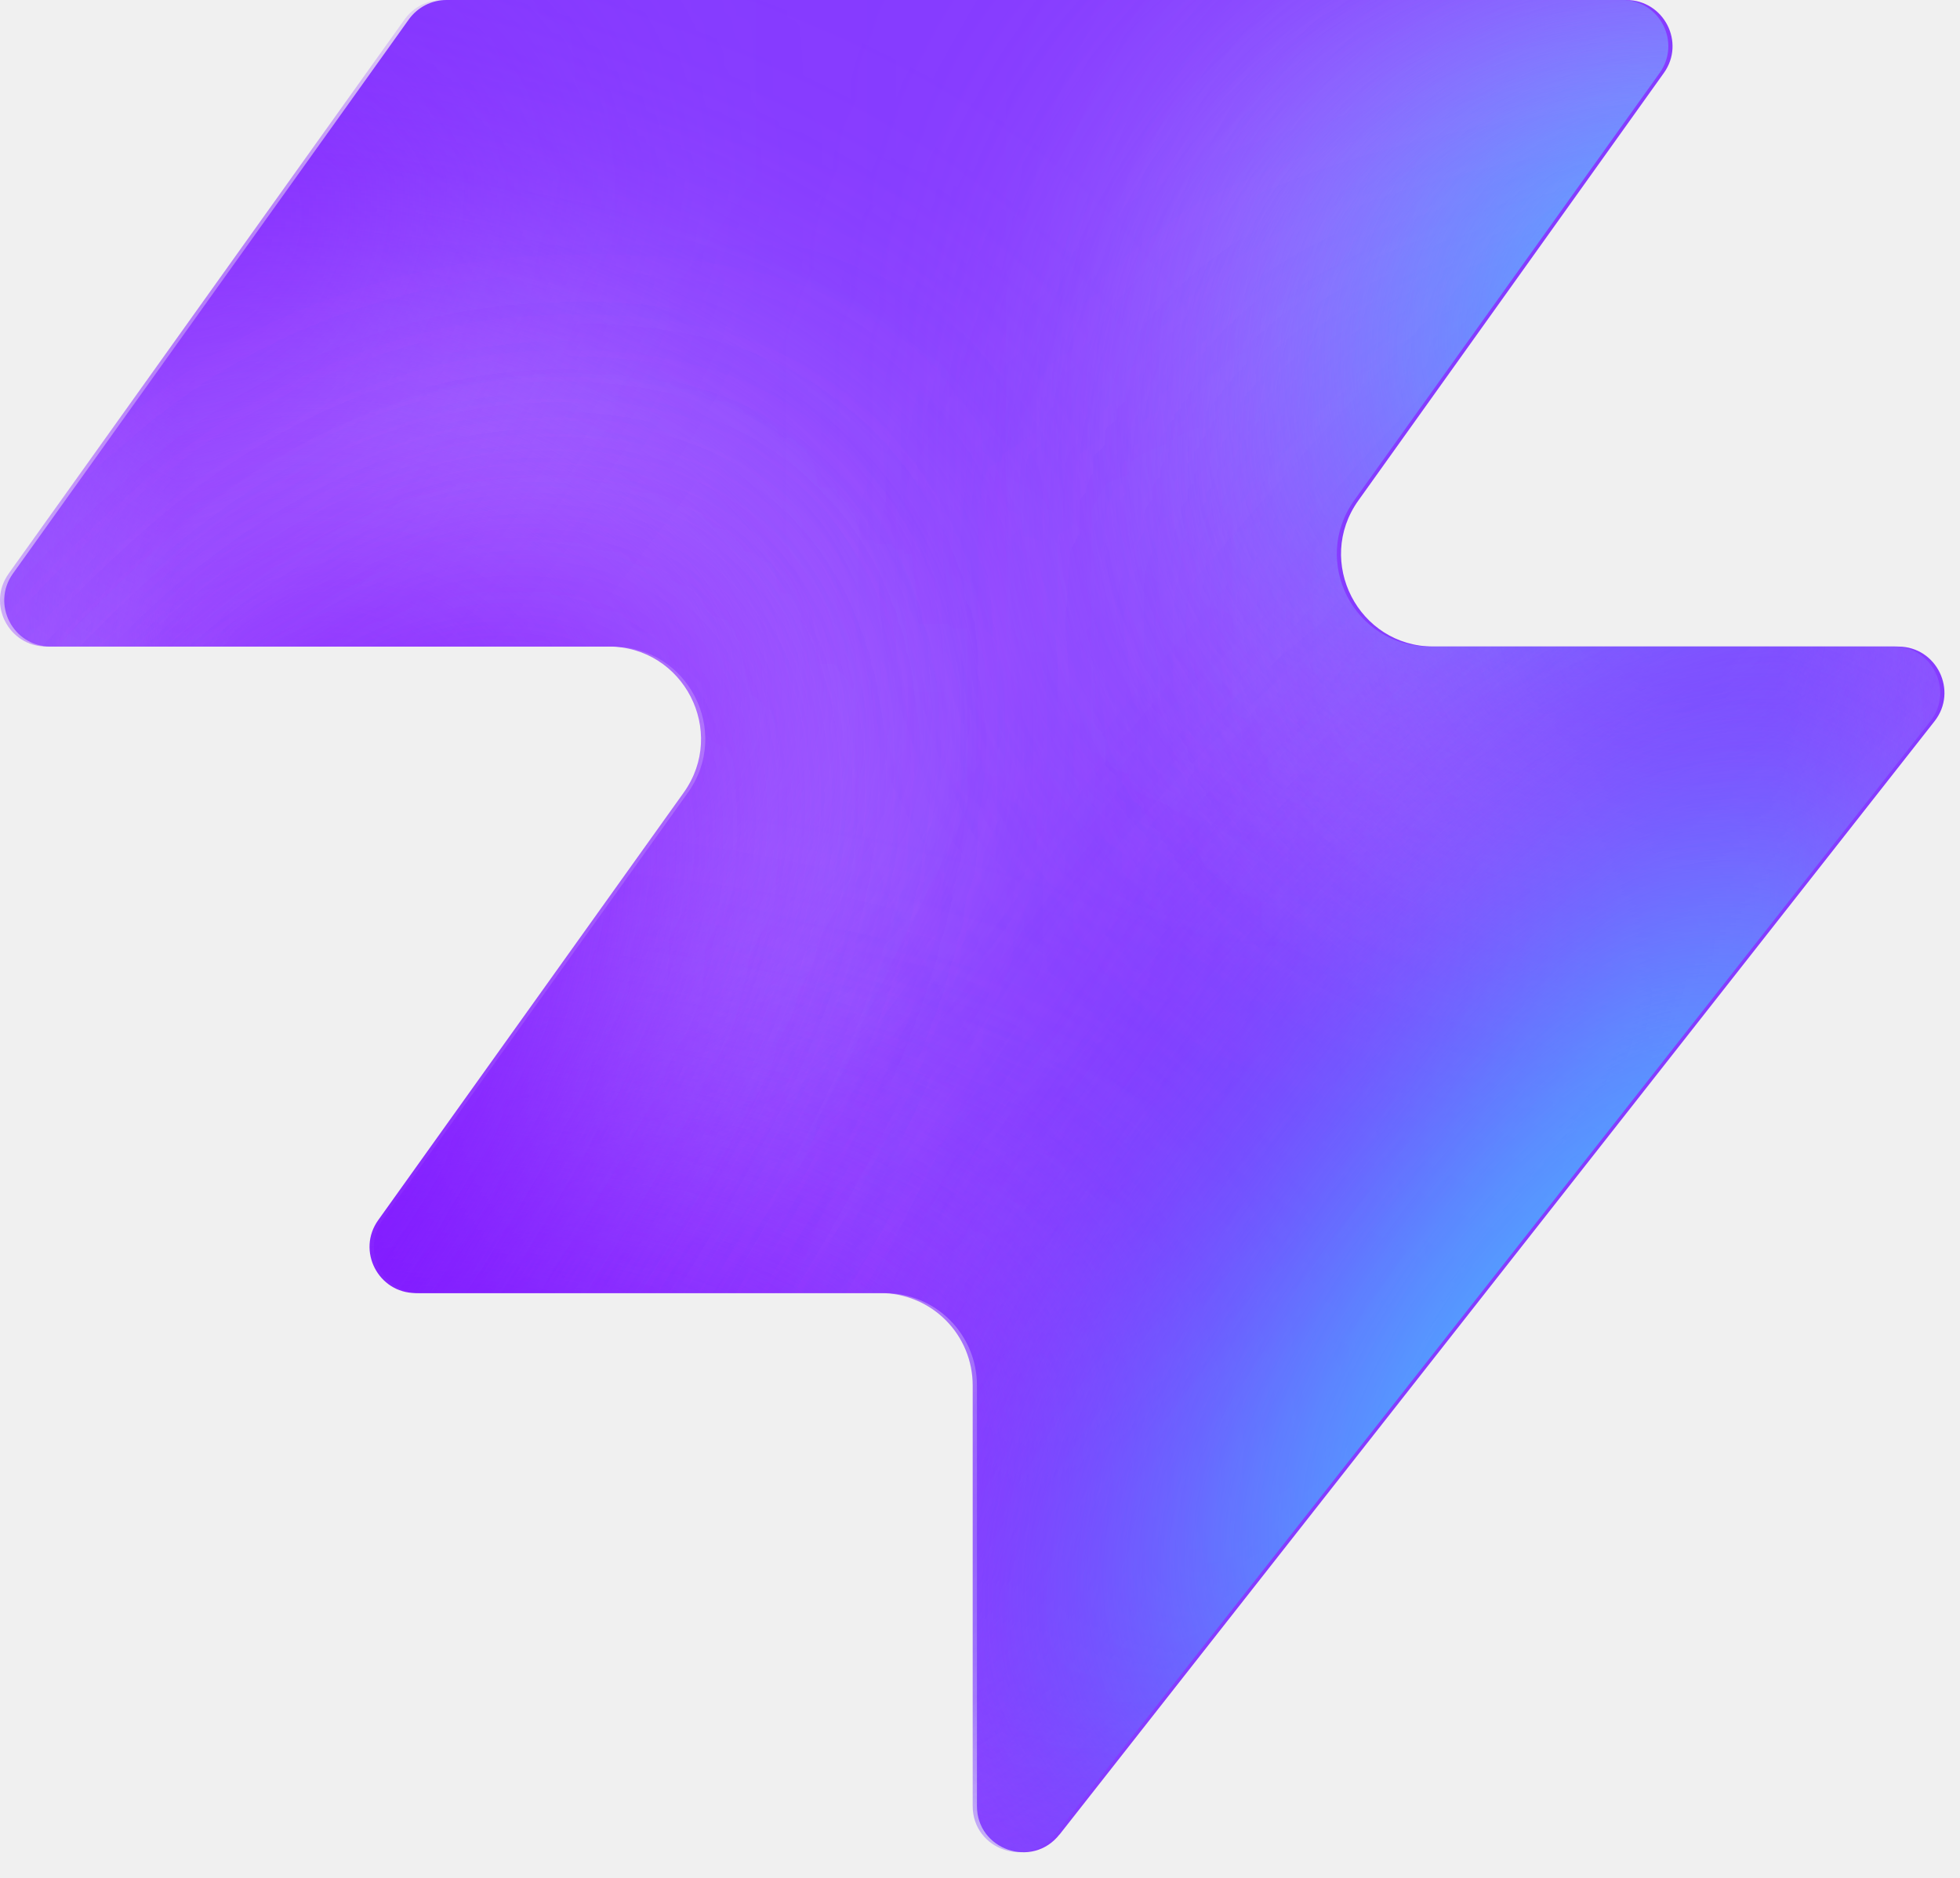
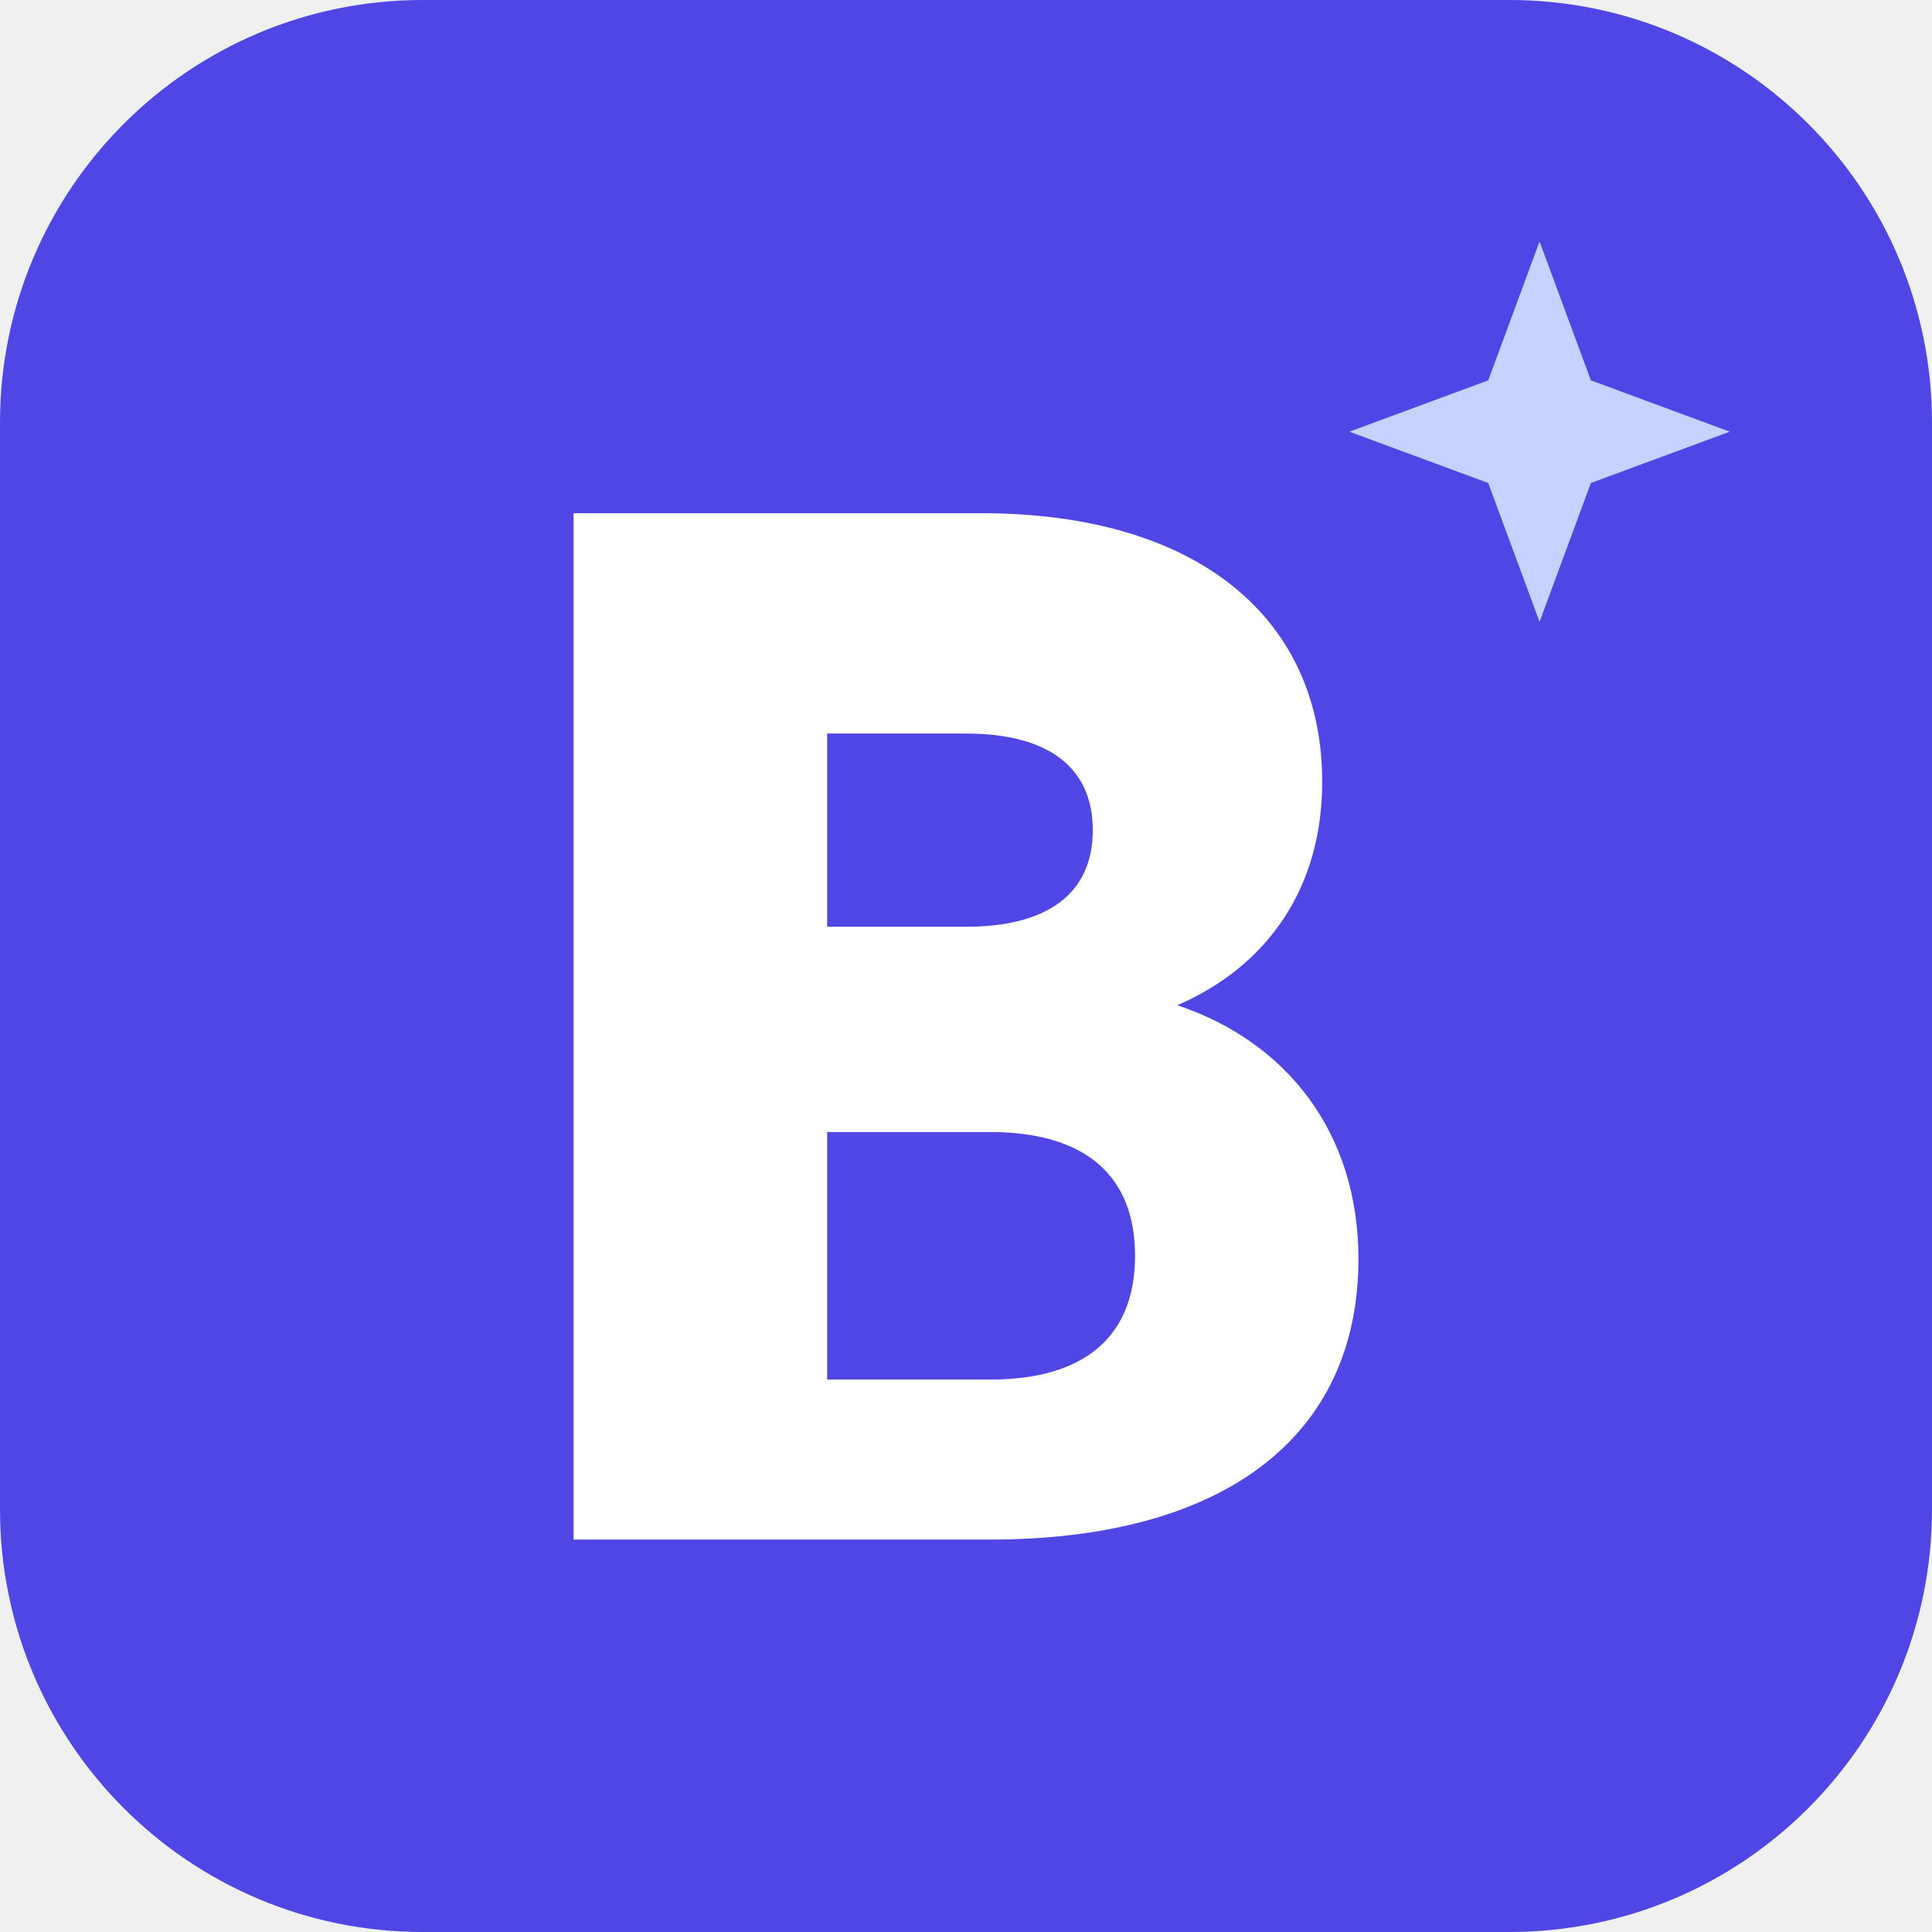
- <svg xmlns="http://www.w3.org/2000/svg" width="48" height="46" fill="none" viewBox="0 0 48 46">
-   <path fill="#863bff" d="M25.946 44.938c-.664.845-2.021.375-2.021-.698V33.937a2.26 2.26 0 0 0-2.262-2.262H10.287c-.92 0-1.456-1.04-.92-1.788l7.48-10.471c1.07-1.497 0-3.578-1.842-3.578H1.237c-.92 0-1.456-1.04-.92-1.788L10.013.474c.214-.297.556-.474.92-.474h28.894c.92 0 1.456 1.04.92 1.788l-7.48 10.471c-1.07 1.498 0 3.579 1.842 3.579h11.377c.943 0 1.473 1.088.89 1.83L25.947 44.94z" style="fill:#863bff;fill:color(display-p3 .525 .23 1);fill-opacity:1" />
-   <mask id="a" width="48" height="46" x="0" y="0" maskUnits="userSpaceOnUse" style="mask-type:alpha">
-     <path fill="#000" d="M25.842 44.938c-.664.844-2.021.375-2.021-.698V33.937a2.26 2.26 0 0 0-2.262-2.262H10.183c-.92 0-1.456-1.04-.92-1.788l7.48-10.471c1.07-1.498 0-3.579-1.842-3.579H1.133c-.92 0-1.456-1.04-.92-1.787L9.91.473c.214-.297.556-.474.92-.474h28.894c.92 0 1.456 1.04.92 1.788l-7.48 10.471c-1.07 1.498 0 3.578 1.842 3.578h11.377c.943 0 1.473 1.088.89 1.832L25.843 44.94z" style="fill:#000;fill-opacity:1" />
-   </mask>
-   <g mask="url(#a)">
-     <g filter="url(#b)">
-       <ellipse cx="5.508" cy="14.704" fill="#ede6ff" rx="5.508" ry="14.704" style="fill:#ede6ff;fill:color(display-p3 .927 .903 1);fill-opacity:1" transform="matrix(.00324 1 1 -.00324 -4.47 31.516)" />
-     </g>
-     <g filter="url(#c)">
-       <ellipse cx="10.399" cy="29.851" fill="#ede6ff" rx="10.399" ry="29.851" style="fill:#ede6ff;fill:color(display-p3 .927 .903 1);fill-opacity:1" transform="matrix(.00324 1 1 -.00324 -39.328 7.883)" />
-     </g>
-     <g filter="url(#d)">
-       <ellipse cx="5.508" cy="30.487" fill="#7e14ff" rx="5.508" ry="30.487" style="fill:#7e14ff;fill:color(display-p3 .492 .077 1);fill-opacity:1" transform="rotate(89.814 -25.913 -14.639)scale(1 -1)" />
-     </g>
-     <g filter="url(#e)">
-       <ellipse cx="5.508" cy="30.599" fill="#7e14ff" rx="5.508" ry="30.599" style="fill:#7e14ff;fill:color(display-p3 .492 .077 1);fill-opacity:1" transform="rotate(89.814 -32.644 -3.334)scale(1 -1)" />
-     </g>
-     <g filter="url(#f)">
-       <ellipse cx="5.508" cy="30.599" fill="#7e14ff" rx="5.508" ry="30.599" style="fill:#7e14ff;fill:color(display-p3 .492 .077 1);fill-opacity:1" transform="matrix(.00324 1 1 -.00324 -34.34 30.47)" />
-     </g>
-     <g filter="url(#g)">
-       <ellipse cx="14.072" cy="22.078" fill="#ede6ff" rx="14.072" ry="22.078" style="fill:#ede6ff;fill:color(display-p3 .927 .903 1);fill-opacity:1" transform="rotate(93.35 24.506 48.493)scale(-1 1)" />
-     </g>
-     <g filter="url(#h)">
-       <ellipse cx="3.47" cy="21.501" fill="#7e14ff" rx="3.47" ry="21.501" style="fill:#7e14ff;fill:color(display-p3 .492 .077 1);fill-opacity:1" transform="rotate(89.009 28.708 47.59)scale(-1 1)" />
-     </g>
-     <g filter="url(#i)">
-       <ellipse cx="3.47" cy="21.501" fill="#7e14ff" rx="3.47" ry="21.501" style="fill:#7e14ff;fill:color(display-p3 .492 .077 1);fill-opacity:1" transform="rotate(89.009 28.708 47.59)scale(-1 1)" />
-     </g>
-     <g filter="url(#j)">
-       <ellipse cx=".387" cy="8.972" fill="#7e14ff" rx="4.407" ry="29.108" style="fill:#7e14ff;fill:color(display-p3 .492 .077 1);fill-opacity:1" transform="rotate(39.51 .387 8.972)" />
-     </g>
-     <g filter="url(#k)">
-       <ellipse cx="47.523" cy="-6.092" fill="#7e14ff" rx="4.407" ry="29.108" style="fill:#7e14ff;fill:color(display-p3 .492 .077 1);fill-opacity:1" transform="rotate(37.892 47.523 -6.092)" />
-     </g>
-     <g filter="url(#l)">
-       <ellipse cx="41.412" cy="6.333" fill="#47bfff" rx="5.971" ry="9.665" style="fill:#47bfff;fill:color(display-p3 .28 .748 1);fill-opacity:1" transform="rotate(37.892 41.412 6.333)" />
-     </g>
-     <g filter="url(#m)">
-       <ellipse cx="-1.879" cy="38.332" fill="#7e14ff" rx="4.407" ry="29.108" style="fill:#7e14ff;fill:color(display-p3 .492 .077 1);fill-opacity:1" transform="rotate(37.892 -1.88 38.332)" />
-     </g>
-     <g filter="url(#n)">
-       <ellipse cx="-1.879" cy="38.332" fill="#7e14ff" rx="4.407" ry="29.108" style="fill:#7e14ff;fill:color(display-p3 .492 .077 1);fill-opacity:1" transform="rotate(37.892 -1.88 38.332)" />
-     </g>
-     <g filter="url(#o)">
-       <ellipse cx="35.651" cy="29.907" fill="#7e14ff" rx="4.407" ry="29.108" style="fill:#7e14ff;fill:color(display-p3 .492 .077 1);fill-opacity:1" transform="rotate(37.892 35.651 29.907)" />
-     </g>
-     <g filter="url(#p)">
-       <ellipse cx="38.418" cy="32.4" fill="#47bfff" rx="5.971" ry="15.297" style="fill:#47bfff;fill:color(display-p3 .28 .748 1);fill-opacity:1" transform="rotate(37.892 38.418 32.4)" />
-     </g>
-   </g>
-   <defs>
-     <filter id="b" width="60.045" height="41.654" x="-19.77" y="16.149" color-interpolation-filters="sRGB" filterUnits="userSpaceOnUse">
-       <feFlood flood-opacity="0" result="BackgroundImageFix" />
-       <feBlend in="SourceGraphic" in2="BackgroundImageFix" result="shape" />
-       <feGaussianBlur result="effect1_foregroundBlur_2002_17158" stdDeviation="7.659" />
-     </filter>
-     <filter id="c" width="90.34" height="51.437" x="-54.613" y="-7.533" color-interpolation-filters="sRGB" filterUnits="userSpaceOnUse">
-       <feFlood flood-opacity="0" result="BackgroundImageFix" />
-       <feBlend in="SourceGraphic" in2="BackgroundImageFix" result="shape" />
-       <feGaussianBlur result="effect1_foregroundBlur_2002_17158" stdDeviation="7.659" />
-     </filter>
-     <filter id="d" width="79.355" height="29.4" x="-49.64" y="2.03" color-interpolation-filters="sRGB" filterUnits="userSpaceOnUse">
-       <feFlood flood-opacity="0" result="BackgroundImageFix" />
-       <feBlend in="SourceGraphic" in2="BackgroundImageFix" result="shape" />
-       <feGaussianBlur result="effect1_foregroundBlur_2002_17158" stdDeviation="4.596" />
-     </filter>
-     <filter id="e" width="79.579" height="29.4" x="-45.045" y="20.029" color-interpolation-filters="sRGB" filterUnits="userSpaceOnUse">
-       <feFlood flood-opacity="0" result="BackgroundImageFix" />
-       <feBlend in="SourceGraphic" in2="BackgroundImageFix" result="shape" />
-       <feGaussianBlur result="effect1_foregroundBlur_2002_17158" stdDeviation="4.596" />
-     </filter>
-     <filter id="f" width="79.579" height="29.4" x="-43.513" y="21.178" color-interpolation-filters="sRGB" filterUnits="userSpaceOnUse">
-       <feFlood flood-opacity="0" result="BackgroundImageFix" />
-       <feBlend in="SourceGraphic" in2="BackgroundImageFix" result="shape" />
-       <feGaussianBlur result="effect1_foregroundBlur_2002_17158" stdDeviation="4.596" />
-     </filter>
-     <filter id="g" width="74.749" height="58.852" x="15.756" y="-17.901" color-interpolation-filters="sRGB" filterUnits="userSpaceOnUse">
-       <feFlood flood-opacity="0" result="BackgroundImageFix" />
-       <feBlend in="SourceGraphic" in2="BackgroundImageFix" result="shape" />
-       <feGaussianBlur result="effect1_foregroundBlur_2002_17158" stdDeviation="7.659" />
-     </filter>
-     <filter id="h" width="61.377" height="25.362" x="23.548" y="2.284" color-interpolation-filters="sRGB" filterUnits="userSpaceOnUse">
-       <feFlood flood-opacity="0" result="BackgroundImageFix" />
-       <feBlend in="SourceGraphic" in2="BackgroundImageFix" result="shape" />
-       <feGaussianBlur result="effect1_foregroundBlur_2002_17158" stdDeviation="4.596" />
-     </filter>
-     <filter id="i" width="61.377" height="25.362" x="23.548" y="2.284" color-interpolation-filters="sRGB" filterUnits="userSpaceOnUse">
-       <feFlood flood-opacity="0" result="BackgroundImageFix" />
-       <feBlend in="SourceGraphic" in2="BackgroundImageFix" result="shape" />
-       <feGaussianBlur result="effect1_foregroundBlur_2002_17158" stdDeviation="4.596" />
-     </filter>
-     <filter id="j" width="56.045" height="63.649" x="-27.636" y="-22.853" color-interpolation-filters="sRGB" filterUnits="userSpaceOnUse">
-       <feFlood flood-opacity="0" result="BackgroundImageFix" />
-       <feBlend in="SourceGraphic" in2="BackgroundImageFix" result="shape" />
-       <feGaussianBlur result="effect1_foregroundBlur_2002_17158" stdDeviation="4.596" />
-     </filter>
-     <filter id="k" width="54.814" height="64.646" x="20.116" y="-38.415" color-interpolation-filters="sRGB" filterUnits="userSpaceOnUse">
-       <feFlood flood-opacity="0" result="BackgroundImageFix" />
-       <feBlend in="SourceGraphic" in2="BackgroundImageFix" result="shape" />
-       <feGaussianBlur result="effect1_foregroundBlur_2002_17158" stdDeviation="4.596" />
-     </filter>
-     <filter id="l" width="33.541" height="35.313" x="24.641" y="-11.323" color-interpolation-filters="sRGB" filterUnits="userSpaceOnUse">
-       <feFlood flood-opacity="0" result="BackgroundImageFix" />
-       <feBlend in="SourceGraphic" in2="BackgroundImageFix" result="shape" />
-       <feGaussianBlur result="effect1_foregroundBlur_2002_17158" stdDeviation="4.596" />
-     </filter>
-     <filter id="m" width="54.814" height="64.646" x="-29.286" y="6.009" color-interpolation-filters="sRGB" filterUnits="userSpaceOnUse">
-       <feFlood flood-opacity="0" result="BackgroundImageFix" />
-       <feBlend in="SourceGraphic" in2="BackgroundImageFix" result="shape" />
-       <feGaussianBlur result="effect1_foregroundBlur_2002_17158" stdDeviation="4.596" />
-     </filter>
-     <filter id="n" width="54.814" height="64.646" x="-29.286" y="6.009" color-interpolation-filters="sRGB" filterUnits="userSpaceOnUse">
-       <feFlood flood-opacity="0" result="BackgroundImageFix" />
-       <feBlend in="SourceGraphic" in2="BackgroundImageFix" result="shape" />
-       <feGaussianBlur result="effect1_foregroundBlur_2002_17158" stdDeviation="4.596" />
-     </filter>
-     <filter id="o" width="54.814" height="64.646" x="8.244" y="-2.416" color-interpolation-filters="sRGB" filterUnits="userSpaceOnUse">
-       <feFlood flood-opacity="0" result="BackgroundImageFix" />
-       <feBlend in="SourceGraphic" in2="BackgroundImageFix" result="shape" />
-       <feGaussianBlur result="effect1_foregroundBlur_2002_17158" stdDeviation="4.596" />
-     </filter>
-     <filter id="p" width="39.409" height="43.623" x="18.713" y="10.588" color-interpolation-filters="sRGB" filterUnits="userSpaceOnUse">
-       <feFlood flood-opacity="0" result="BackgroundImageFix" />
-       <feBlend in="SourceGraphic" in2="BackgroundImageFix" result="shape" />
-       <feGaussianBlur result="effect1_foregroundBlur_2002_17158" stdDeviation="4.596" />
-     </filter>
-   </defs>
+ <svg xmlns="http://www.w3.org/2000/svg" viewBox="0 0 64 64" fill="none">
+   <rect width="64" height="64" rx="14" fill="#4f46e5" />
+   <path fill="#fff" fill-rule="evenodd" transform="translate(-3 3)" d="M22 14h13.5c7.2 0 11.3 3.5 11.3 8.9 0 3.5-1.8 6.1-4.8 7.4 3.6 1.2 6 4.2 6 8.4 0 6-4.6 9.3-12.2 9.3H22V14Zm8.4 7.3v6.4h4.6c2.7 0 4.2-1.1 4.2-3.2s-1.5-3.2-4.2-3.2h-4.6Zm0 13.2v8.2h5.4c3.1 0 4.8-1.4 4.8-4.1s-1.7-4.1-4.8-4.1h-5.4Z" />
+   <path fill="#c7d2fe" d="M51 8l1.7 4.6L57.3 14.3l-4.6 1.7L51 20.6l-1.7-4.6-4.6-1.7 4.6-1.7z" />
</svg>
